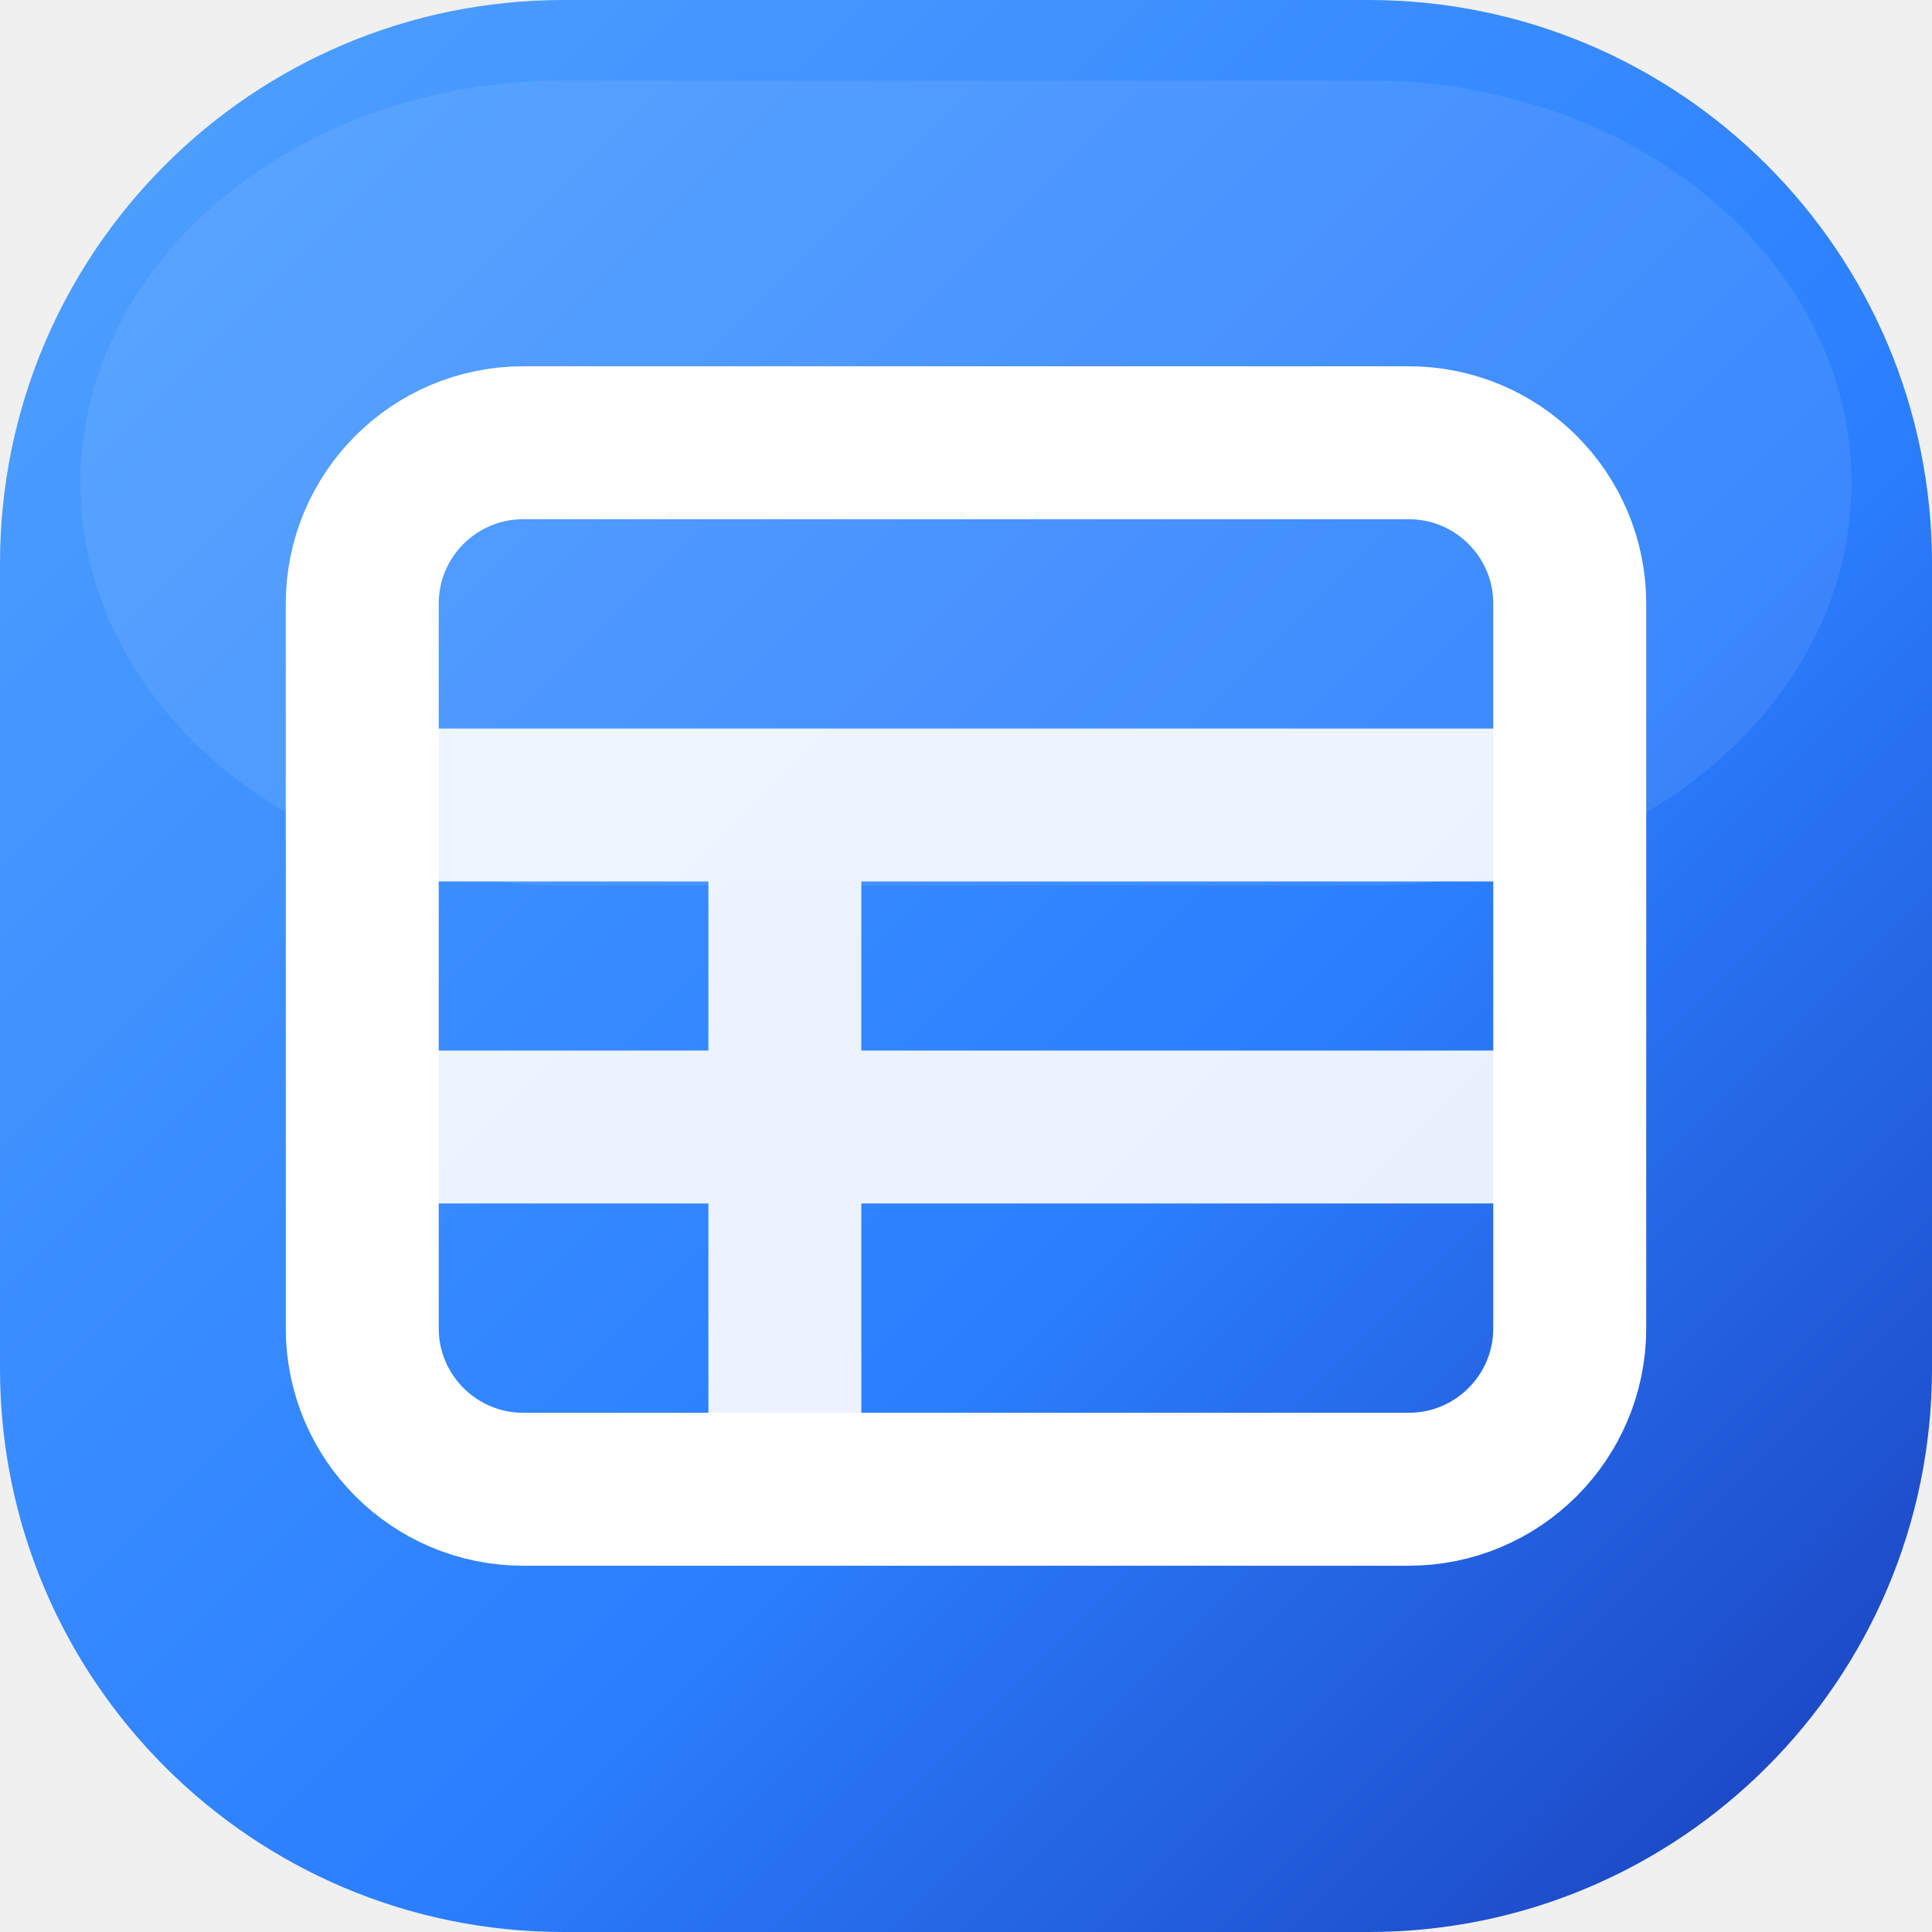
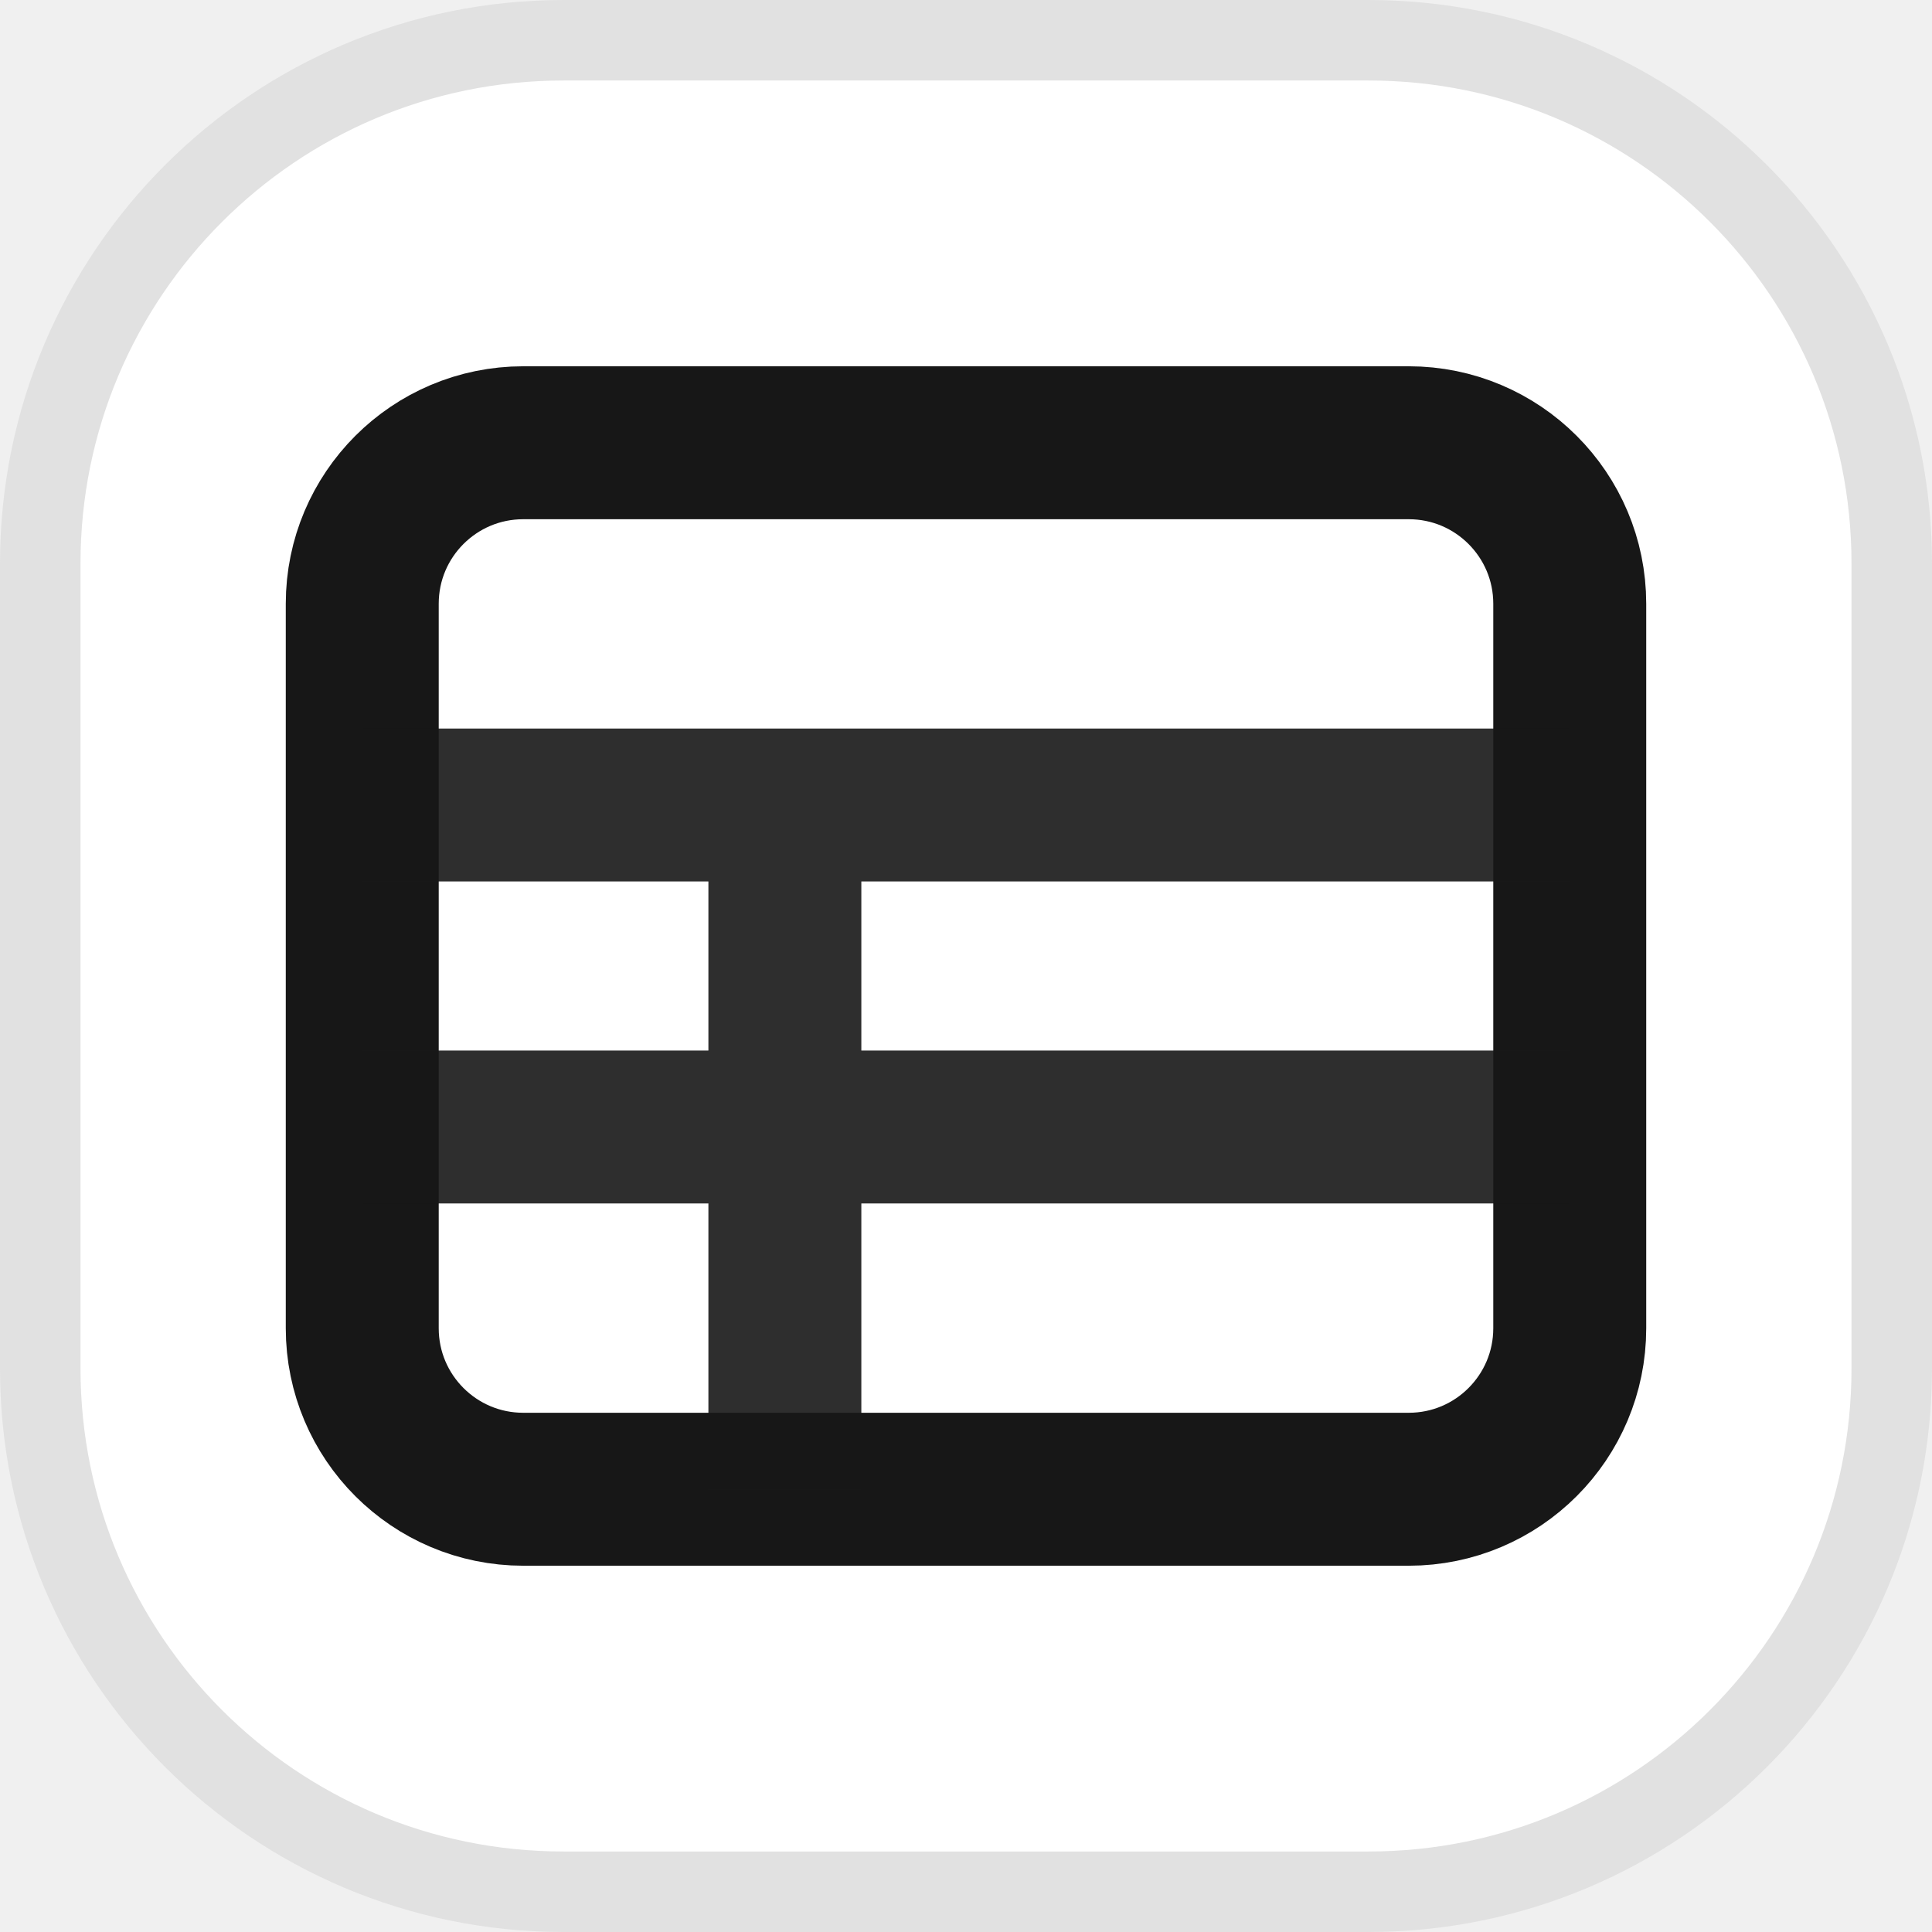
<svg xmlns="http://www.w3.org/2000/svg" viewBox="0 0 24 24">
-   <defs>
-     <linearGradient id="g" x1="0" y1="0" x2="1" y2="1">
-       <stop offset="0" stop-color="#51a2ff" />
-       <stop offset="0.6" stop-color="#2b7fff" />
-       <stop offset="1" stop-color="#193cb8" />
-     </linearGradient>
-   </defs>
-   <rect x="0" y="0" width="24" height="24" rx="7" fill="url(#g)" />
-   <rect x="1" y="1" width="22" height="10" rx="6" fill="white" opacity="0.08" />
-   <g fill="none" stroke="white" stroke-width="1.9" stroke-linejoin="round">
+   <rect x="0" y="0" width="24" height="24" rx="7" fill="#ffffff" />
+   <rect x="0.5" y="0.5" width="23" height="23" rx="6.5" fill="none" stroke="rgba(0,0,0,0.12)" />
+   <g fill="none" stroke="#171717" stroke-width="1.9" stroke-linejoin="round">
    <rect x="4.5" y="5.5" width="15" height="13" rx="2" />
    <path d="M4.5 10h15M4.5 14h15M9.75 10v8.5" opacity="0.9" />
  </g>
</svg>
